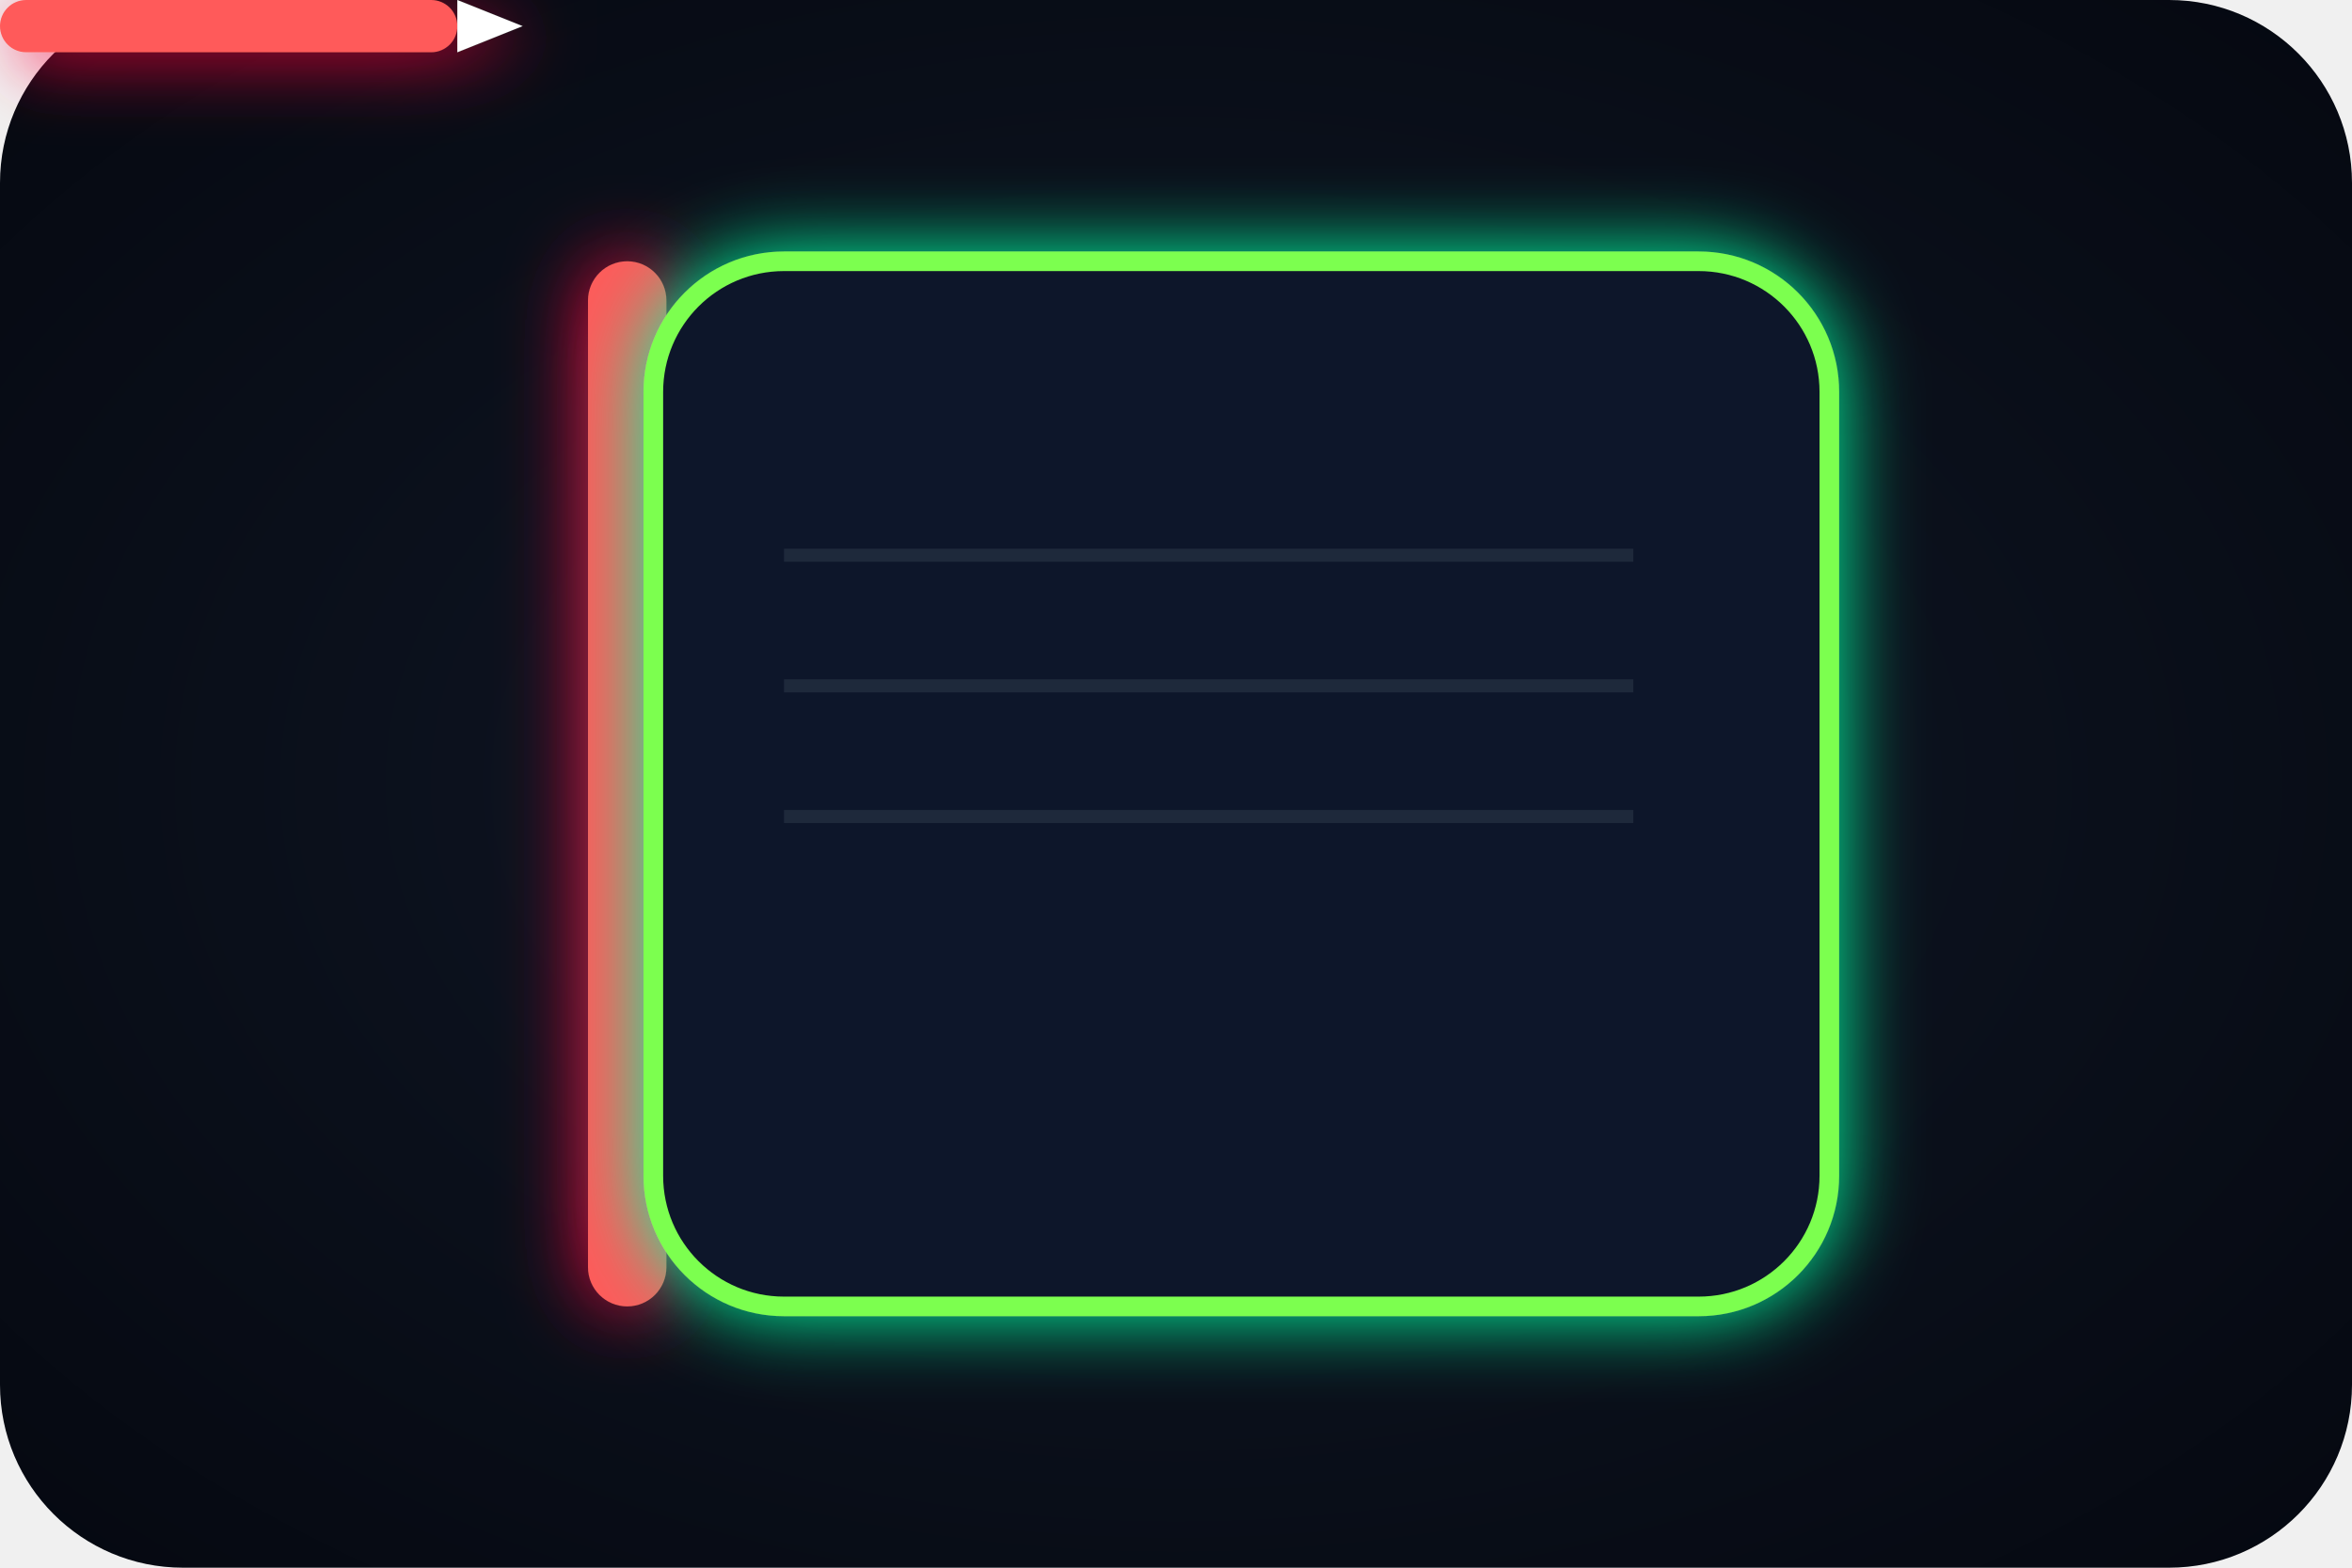
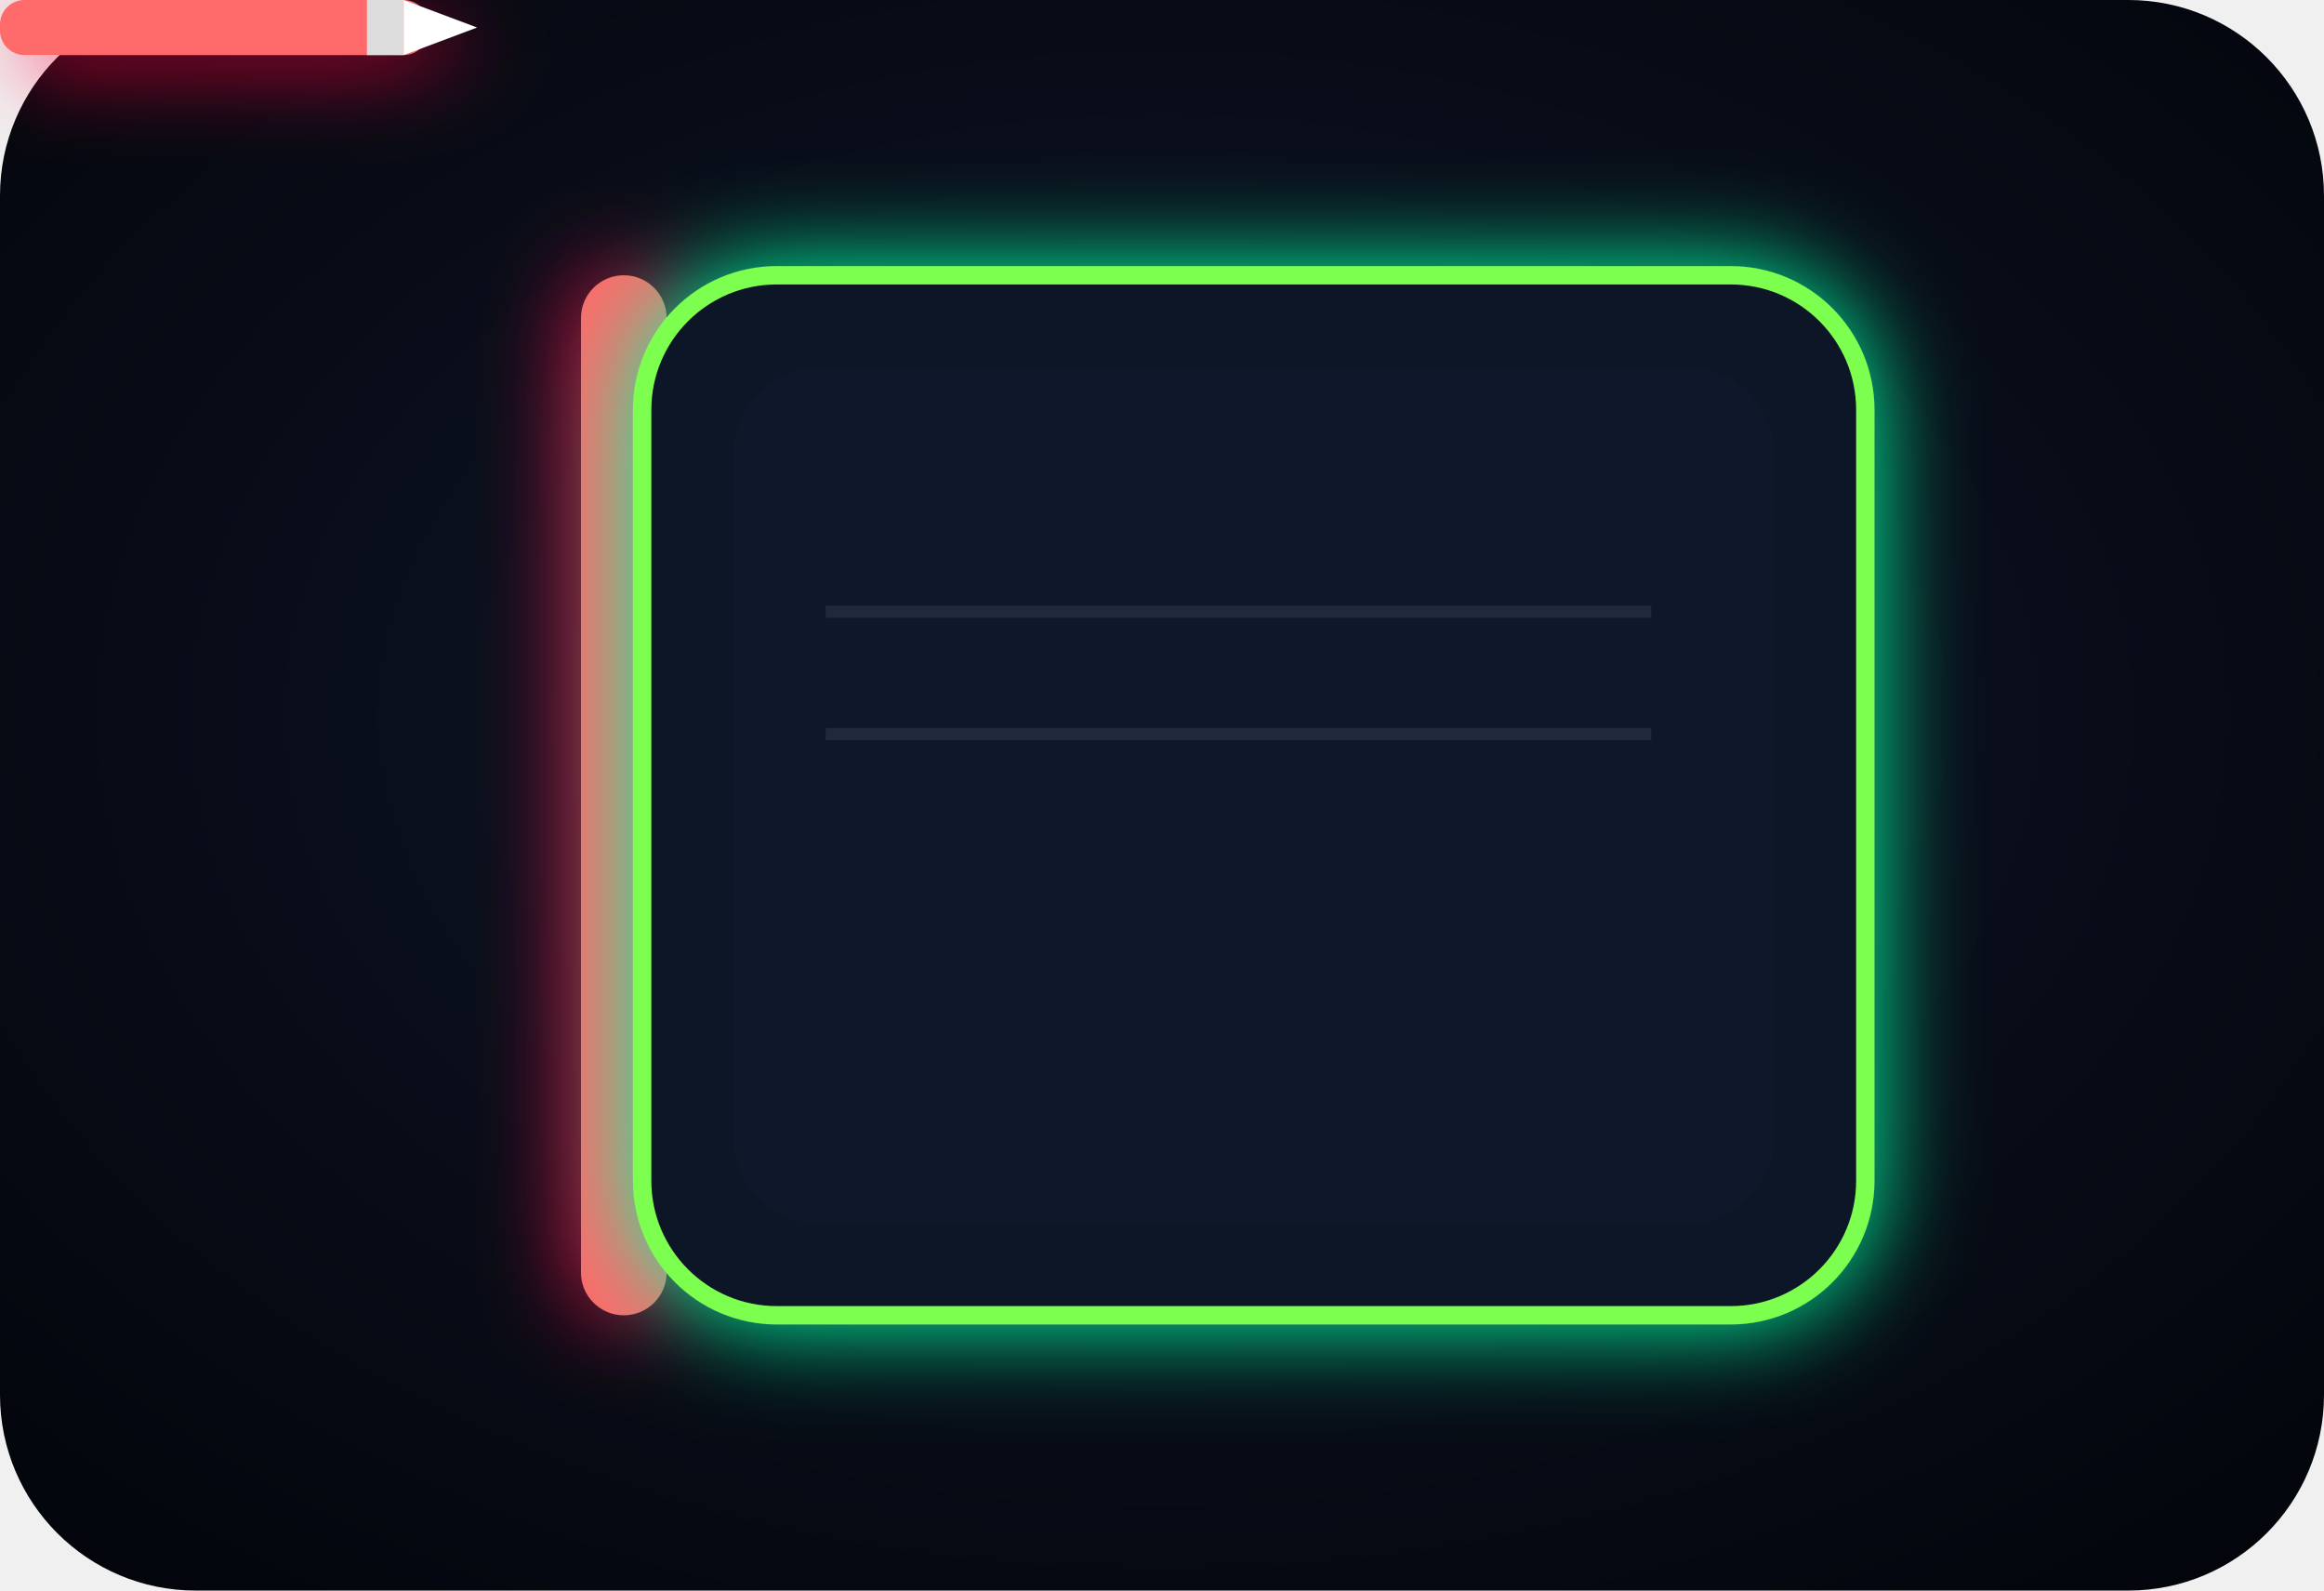
- <svg xmlns="http://www.w3.org/2000/svg" width="360" height="240" viewBox="0 0 360 240">
+ <svg xmlns="http://www.w3.org/2000/svg" width="380" height="260" viewBox="0 0 380 260">
  <style>
-   .glow-green { filter: drop-shadow(0 0 6px #00FFA3); }
-   .glow-red { filter: drop-shadow(0 0 6px #FF003C); }
+   .glow-green { filter: drop-shadow(0 0 8px #00FFA3); }
+   .glow-red { filter: drop-shadow(0 0 8px #FF003C); }
</style>
  <defs>
-     <radialGradient id="bg" cx="50%" cy="50%" r="80%">
-       <stop offset="0%" stop-color="#111827" />
-       <stop offset="100%" stop-color="#03060D" />
+     <radialGradient id="bg" cx="50%" cy="45%" r="75%">
+       <stop offset="0%" stop-color="#0F172A" />
+       <stop offset="100%" stop-color="#020409" />
    </radialGradient>
    <linearGradient id="greenGrad" x1="0" y1="0" x2="0" y2="200">
      <stop offset="0%" stop-color="#7CFF4F" />
      <stop offset="100%" stop-color="#00FFA3" />
    </linearGradient>
    <linearGradient id="redGrad" x1="0" y1="0" x2="0" y2="200">
-       <stop offset="0%" stop-color="#FF5A5A" />
+       <stop offset="0%" stop-color="#FF6A6A" />
      <stop offset="100%" stop-color="#FF003C" />
    </linearGradient>
-     <filter id="paperShadow">
-       <feDropShadow dx="0" dy="4" stdDeviation="6" flood-color="#000" flood-opacity="0.4" />
+     <filter id="shadow">
+       <feDropShadow dx="0" dy="6" stdDeviation="8" flood-color="#000" flood-opacity="0.5" />
    </filter>
  </defs>
-   <rect width="360" height="240" rx="28" fill="url(#bg)" />
-   <rect x="90" y="40" width="12" height="160" rx="6" fill="url(#redGrad)" class="glow-red" />
-   <rect x="100" y="40" width="180" height="160" rx="20" fill="#0F172A" stroke="url(#greenGrad)" stroke-width="3" filter="url(#paperShadow)" class="glow-green" />
-   <line x1="120" y1="85" x2="250" y2="85" stroke="#1E293B" stroke-width="2" />
-   <line x1="120" y1="105" x2="250" y2="105" stroke="#1E293B" stroke-width="2" />
-   <line x1="120" y1="125" x2="250" y2="125" stroke="#1E293B" stroke-width="2" />
-   <path id="writePath" d="M125 105 Q150 90 175 105 T225 105" stroke="url(#greenGrad)" stroke-width="3" fill="none" stroke-linecap="round" stroke-dasharray="200" stroke-dashoffset="200" class="glow-green">
-     <animate attributeName="stroke-dashoffset" from="200" to="0" dur="2.5s" repeatCount="indefinite" />
+   <rect width="380" height="260" rx="32" fill="url(#bg)" />
+   <rect x="95" y="45" width="14" height="170" rx="7" fill="url(#redGrad)" class="glow-red" />
+   <rect x="105" y="45" width="200" height="170" rx="22" fill="#111827" stroke="url(#greenGrad)" stroke-width="3" filter="url(#shadow)" class="glow-green" />
+   <rect x="120" y="60" width="170" height="140" rx="14" fill="#0F172A" />
+   <line x1="135" y1="100" x2="270" y2="100" stroke="#1E293B" stroke-width="2" />
+   <line x1="135" y1="120" x2="270" y2="120" stroke="#1E293B" stroke-width="2" />
+   <path id="writePath" d="M140 120 Q165 95 190 120 T240 120" stroke="url(#greenGrad)" stroke-width="3" fill="none" stroke-linecap="round" stroke-dasharray="240" stroke-dashoffset="240" class="glow-green">
+     <animate attributeName="stroke-dashoffset" from="240" to="0" dur="3s" repeatCount="indefinite" />
  </path>
  <g class="glow-red">
-     <rect width="70" height="8" fill="url(#redGrad)" rx="4">
-       <animateMotion dur="2.5s" repeatCount="indefinite" rotate="auto">
+     <rect width="70" height="9" rx="4" fill="url(#redGrad)">
+       <animateMotion dur="3s" repeatCount="indefinite" rotate="auto">
        <mpath href="#writePath" />
      </animateMotion>
    </rect>
-     <polygon points="70,0 80,4 70,8" fill="#FFF">
-       <animateMotion dur="2.5s" repeatCount="indefinite" rotate="auto">
+     <rect x="60" width="6" height="9" fill="#DDD">
+       <animateMotion dur="3s" repeatCount="indefinite" rotate="auto">
+         <mpath href="#writePath" />
+       </animateMotion>
+     </rect>
+     <polygon points="66,0 78,4.5 66,9" fill="#FFFFFF">
+       <animateMotion dur="3s" repeatCount="indefinite" rotate="auto">
        <mpath href="#writePath" />
      </animateMotion>
    </polygon>
  </g>
</svg>
